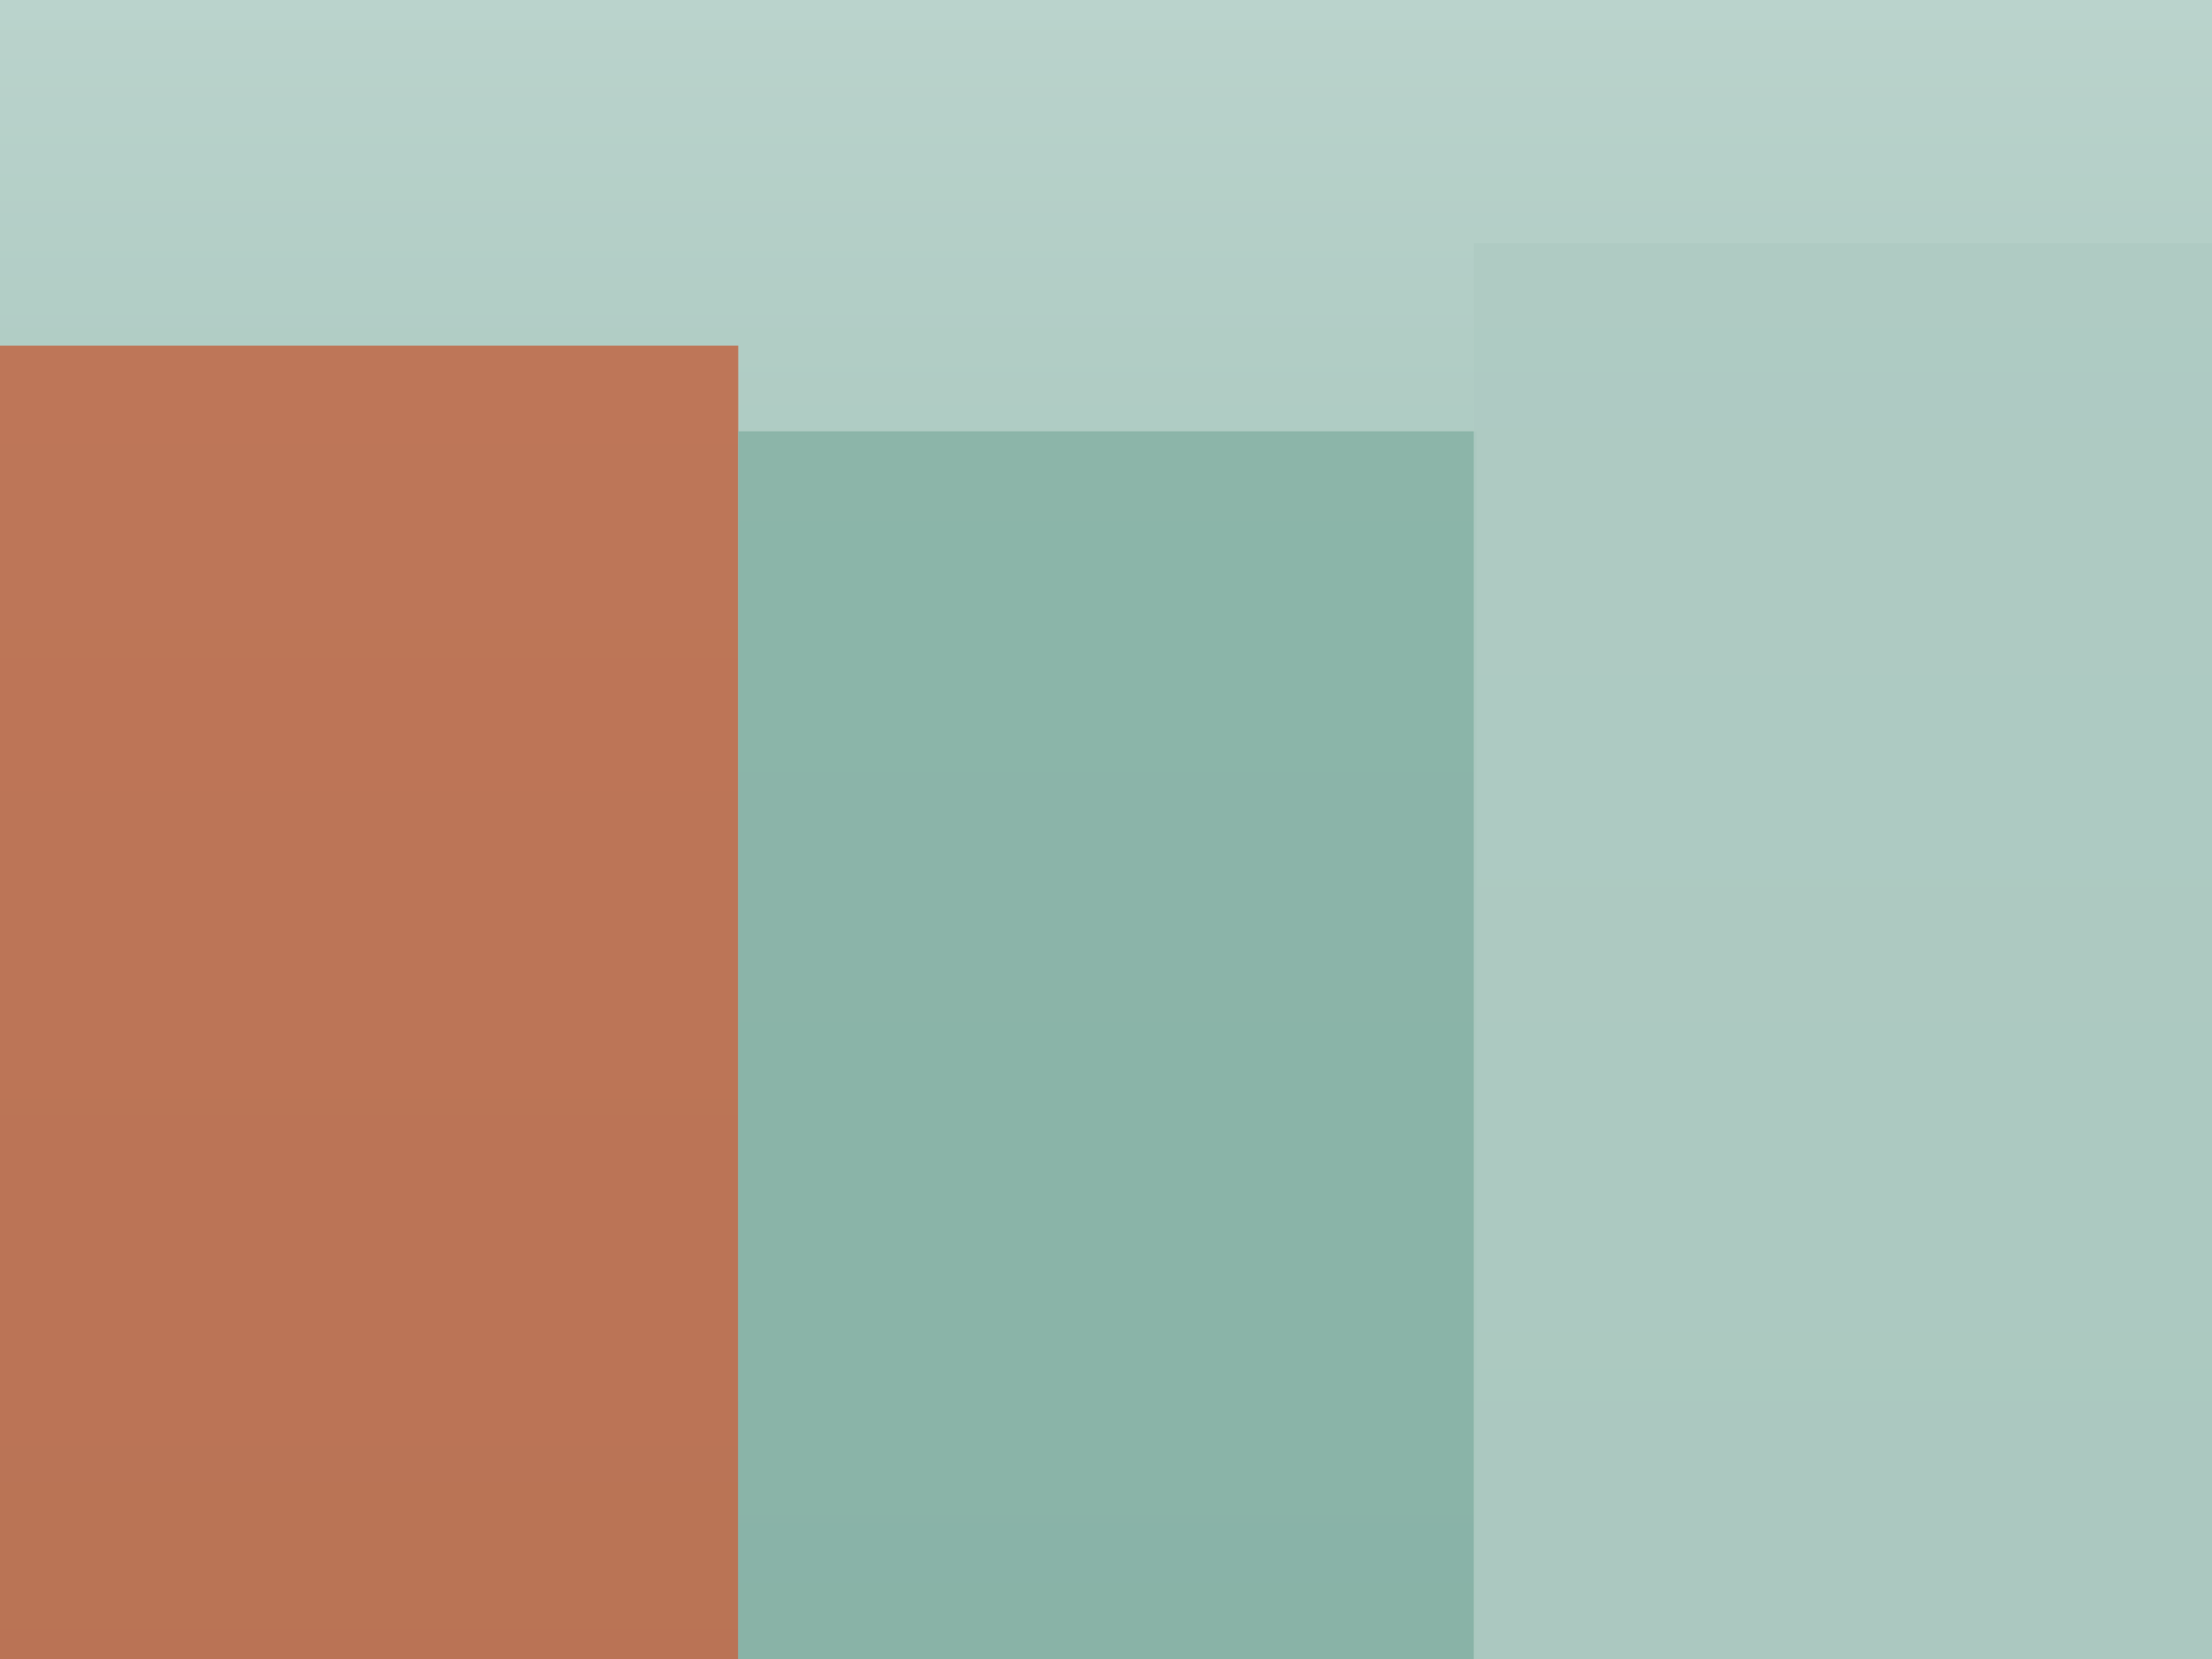
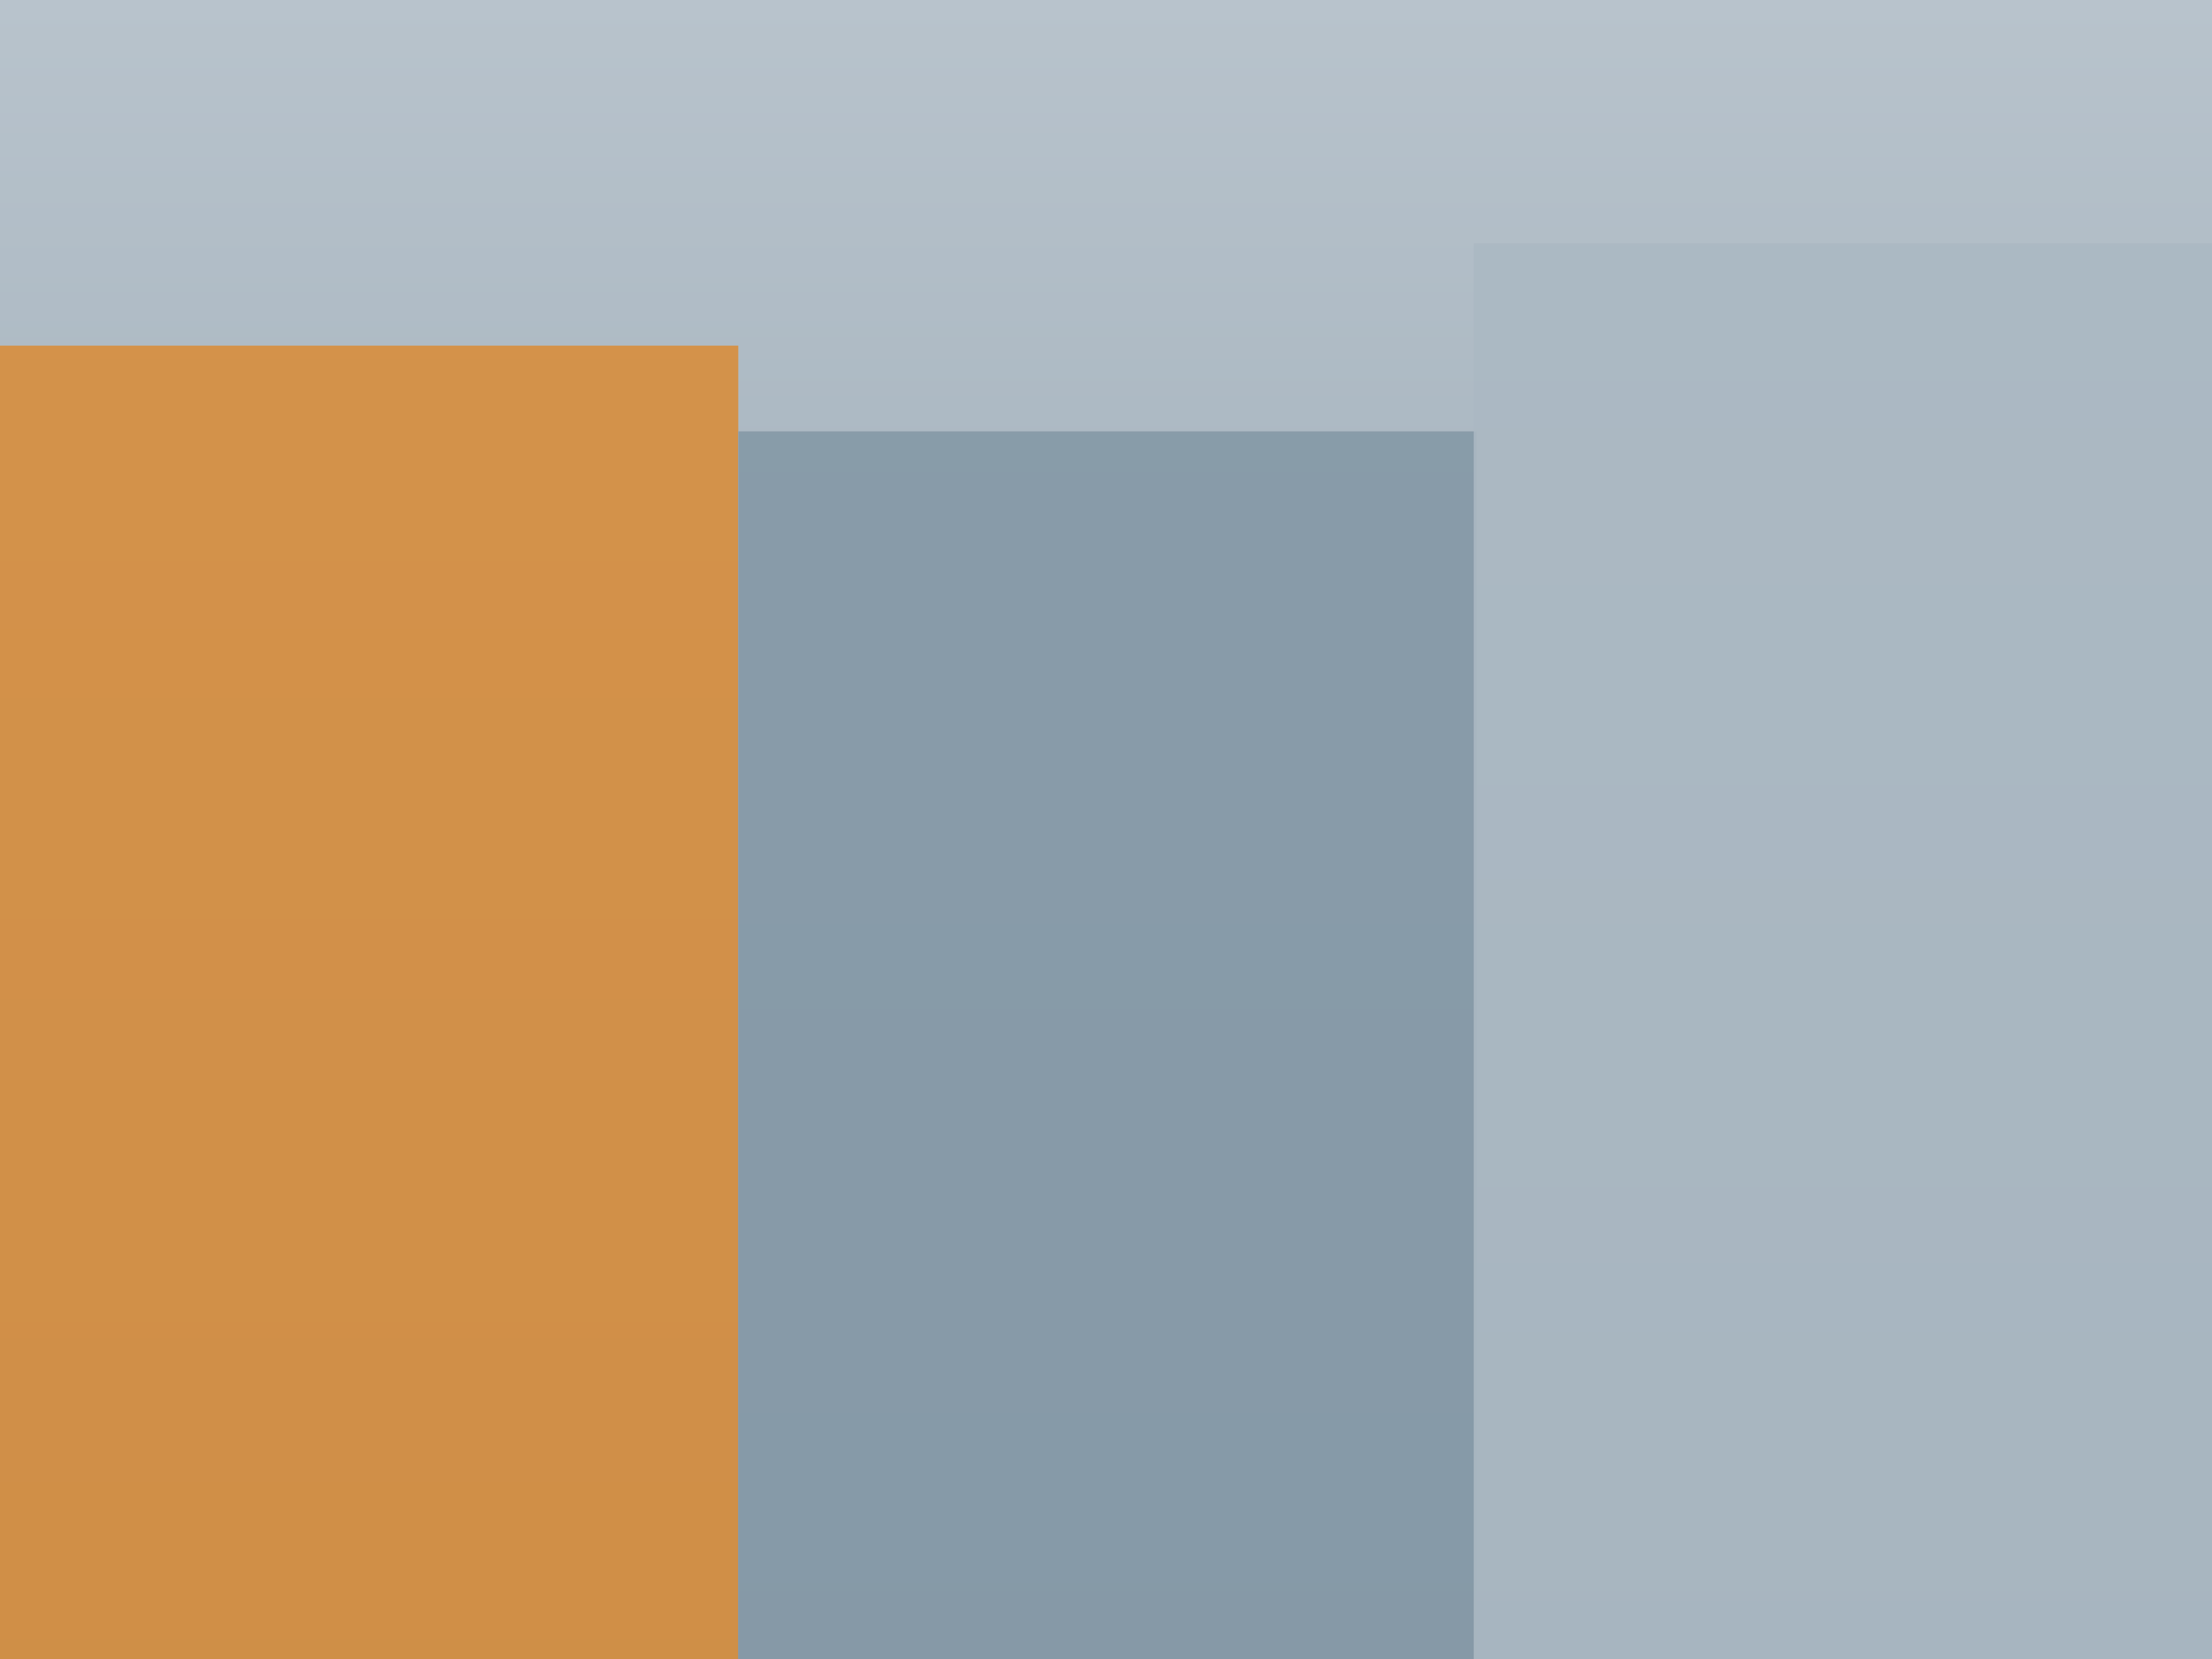
<svg xmlns="http://www.w3.org/2000/svg" viewBox="0 0 800 600" width="800" height="600">
  <defs>
    <linearGradient id="b" x1="0" y1="0" x2="0" y2="1">
-       <stop offset="0" stop-color="#bad3cc" />
-       <stop offset="1" stop-color="#8fb6ab" />
+       <stop offset="0" stop-color="#b8c3cc" />
+       <stop offset="1" stop-color="#8c9eab" />
    </linearGradient>
  </defs>
  <rect width="800" height="600" fill="url(#b)" />
-   <rect x="0" y="125" width="267" height="475" fill="#c06a4a" opacity="0.88" />
-   <rect x="267" y="156" width="267" height="444" fill="#89b3a7" opacity="0.92" />
-   <rect x="533" y="88" width="267" height="512" fill="#aecac2" opacity="0.89" />
+   <rect x="0" y="125" width="267" height="475" fill="#d98d3a" opacity="0.88" />
+   <rect x="267" y="156" width="267" height="444" fill="#8699a7" opacity="0.92" />
+   <rect x="533" y="88" width="267" height="512" fill="#abb8c2" opacity="0.89" />
</svg>
